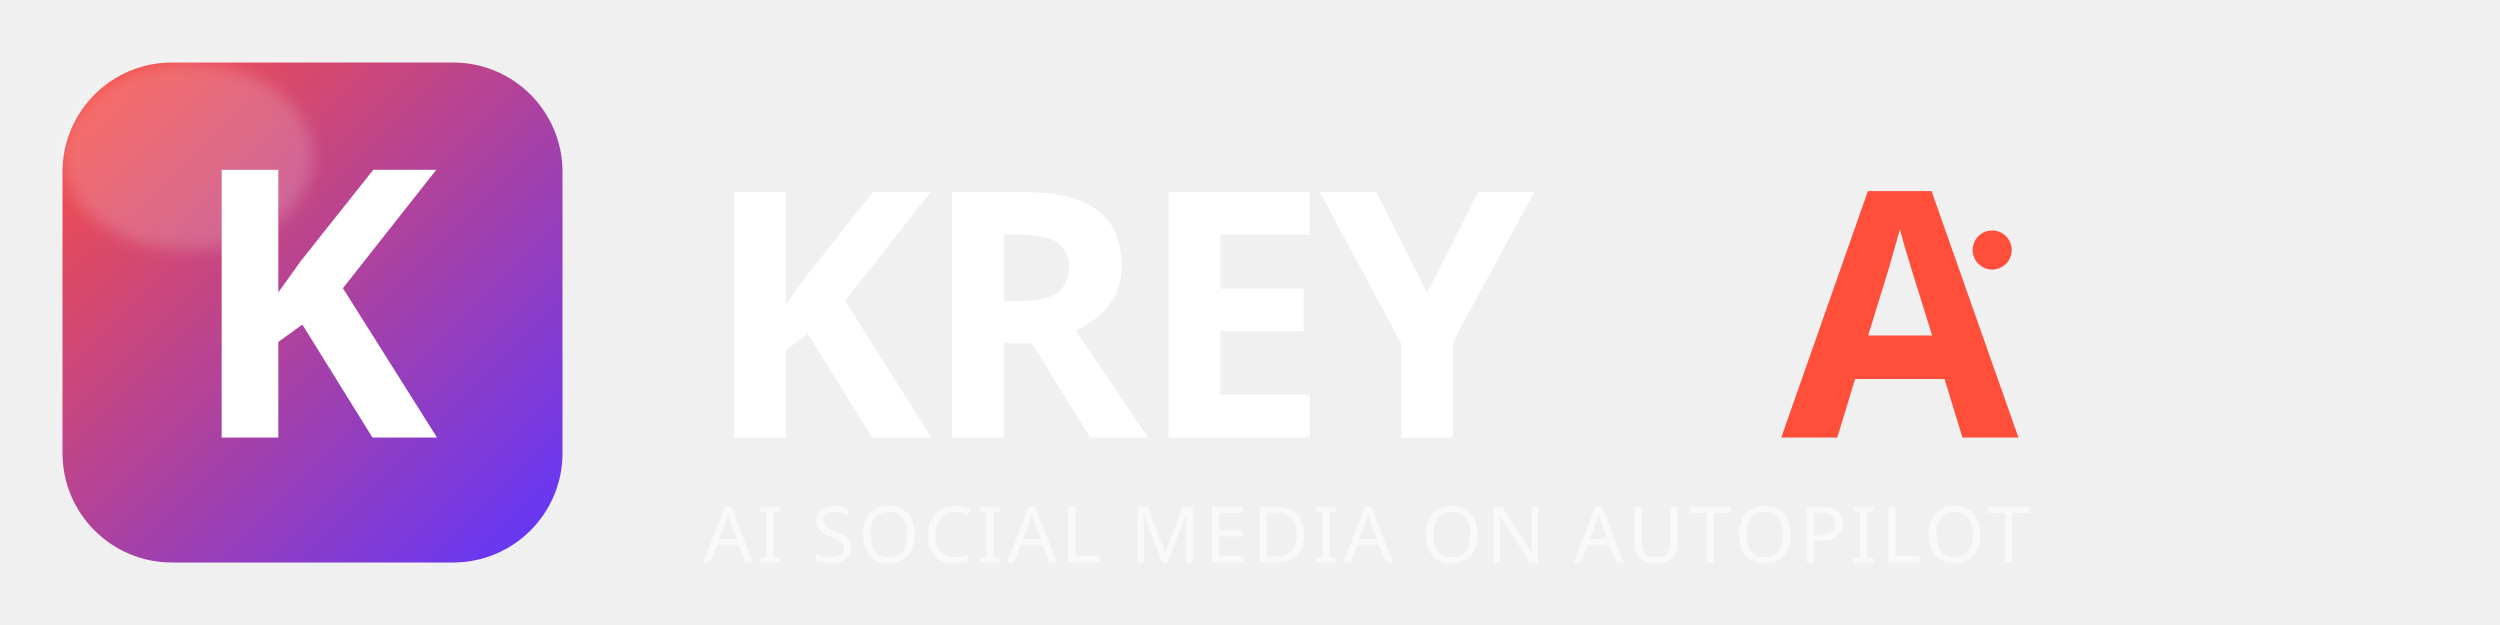
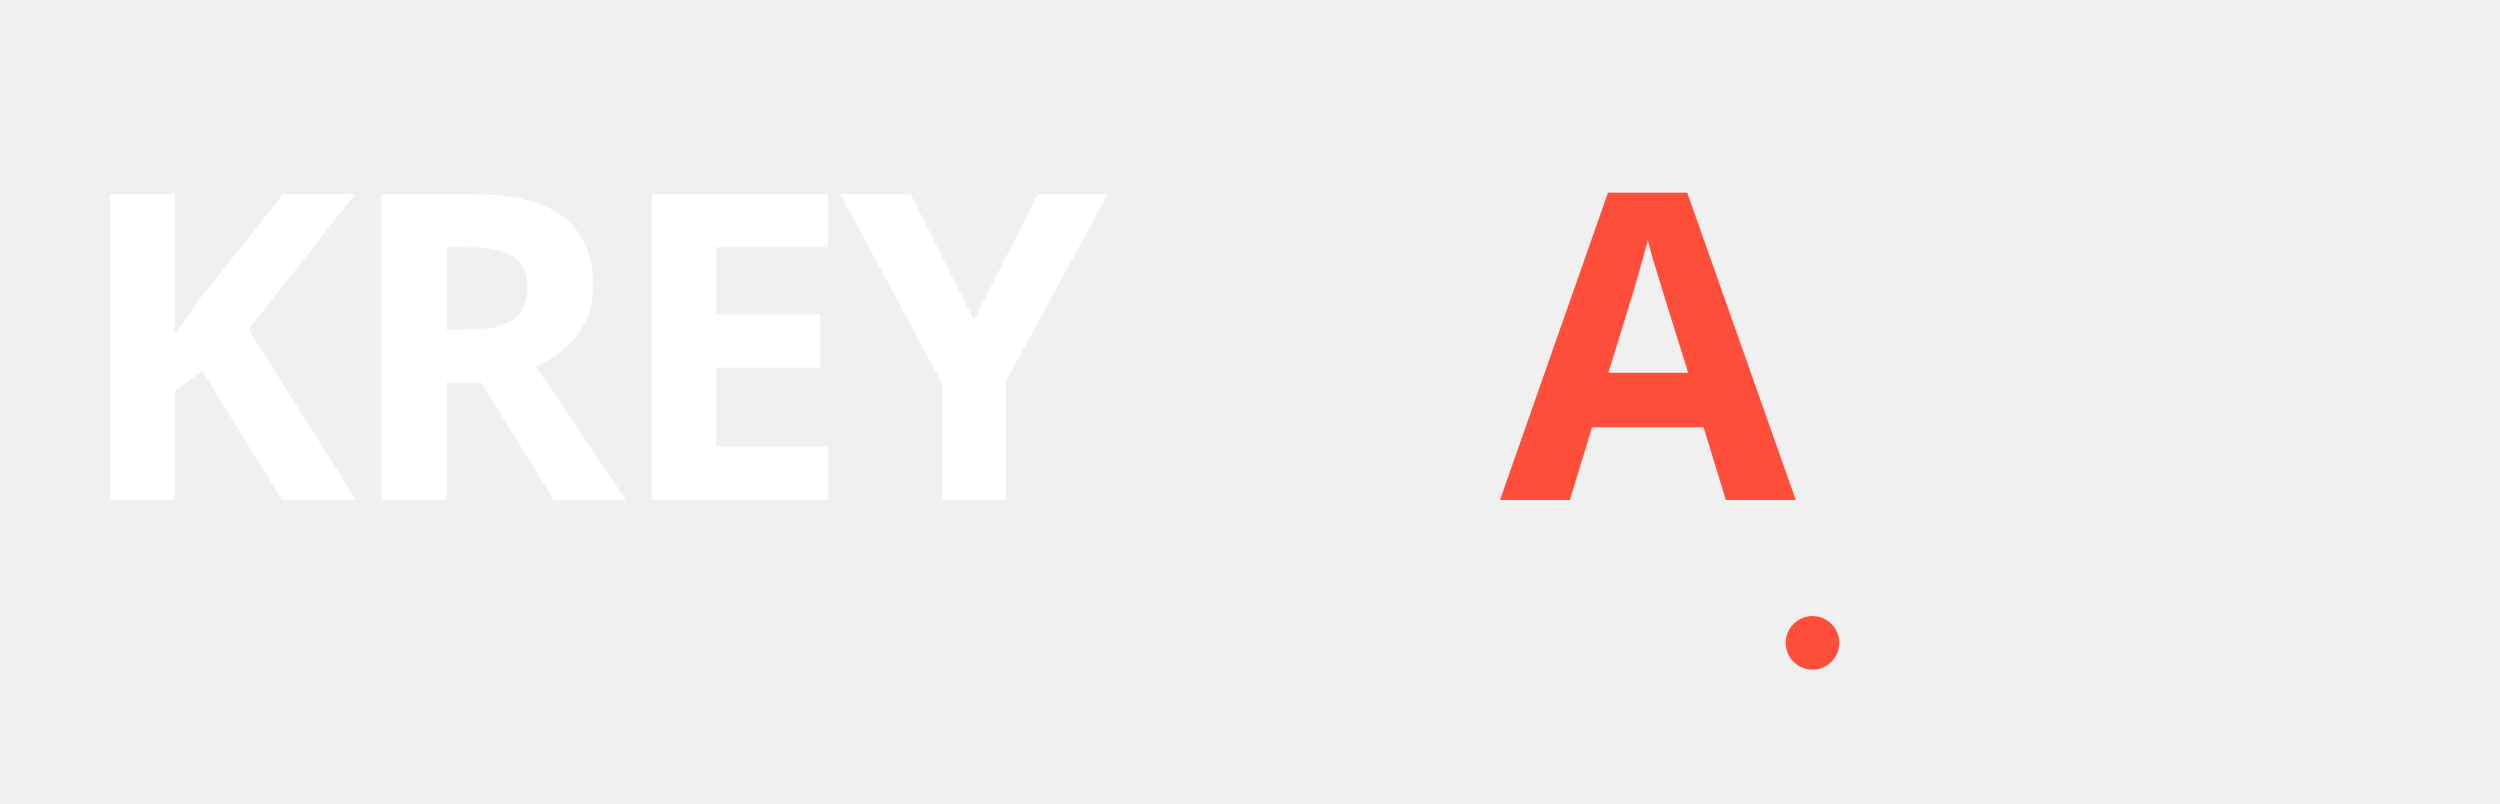
- <svg xmlns="http://www.w3.org/2000/svg" viewBox="0 0 320 80" preserveAspectRatio="xMidYMid meet">
-   <defs>
-     <linearGradient id="kreyaGradient" x1="0%" y1="0%" x2="100%" y2="100%">
-       <stop offset="0%" style="stop-color:#FF4F3B;stop-opacity:1" />
-       <stop offset="100%" style="stop-color:#5E35FF;stop-opacity:1" />
-     </linearGradient>
-     <filter id="glossFilter">
-       <feGaussianBlur in="SourceGraphic" stdDeviation="1" />
-     </filter>
-   </defs>
+ <svg xmlns="http://www.w3.org/2000/svg" viewBox="0 0 280 90" preserveAspectRatio="xMidYMid meet">
  <g>
-     <rect x="8" y="8" width="64" height="64" rx="14" ry="14" fill="url(#kreyaGradient)" opacity="1" />
-     <ellipse cx="24" cy="20" rx="16" ry="12" fill="white" opacity="0.18" filter="url(#glossFilter)" />
-     <text x="40" y="56" font-family="Syne, sans-serif" font-size="48" font-weight="800" fill="white" text-anchor="middle" letter-spacing="-0.04em">K</text>
+     <text x="8" y="56" font-family="Syne, sans-serif" font-size="48" font-weight="800" fill="white" letter-spacing="-0.03em">KREY</text>
+     <text x="168" y="56" font-family="Syne, sans-serif" font-size="48" font-weight="800" fill="#FF4F3B" letter-spacing="-0.03em">A</text>
+     <circle cx="203" cy="72" r="3" fill="#FF4F3B" />
  </g>
-   <g>
-     <text x="90" y="56" font-family="Syne, sans-serif" font-size="44" font-weight="800" fill="white" letter-spacing="-0.03em">KREY</text>
-     <text x="228" y="56" font-family="Syne, sans-serif" font-size="44" font-weight="800" fill="#FF4F3B" letter-spacing="-0.03em">A</text>
-     <circle cx="255" cy="32" r="2.5" fill="#FF4F3B" />
-   </g>
-   <text x="90" y="72" font-family="DM Sans, sans-serif" font-size="10" font-weight="300" fill="rgba(255,255,255,0.6)" letter-spacing="0.05em">AI SOCIAL MEDIA ON AUTOPILOT</text>
</svg>
